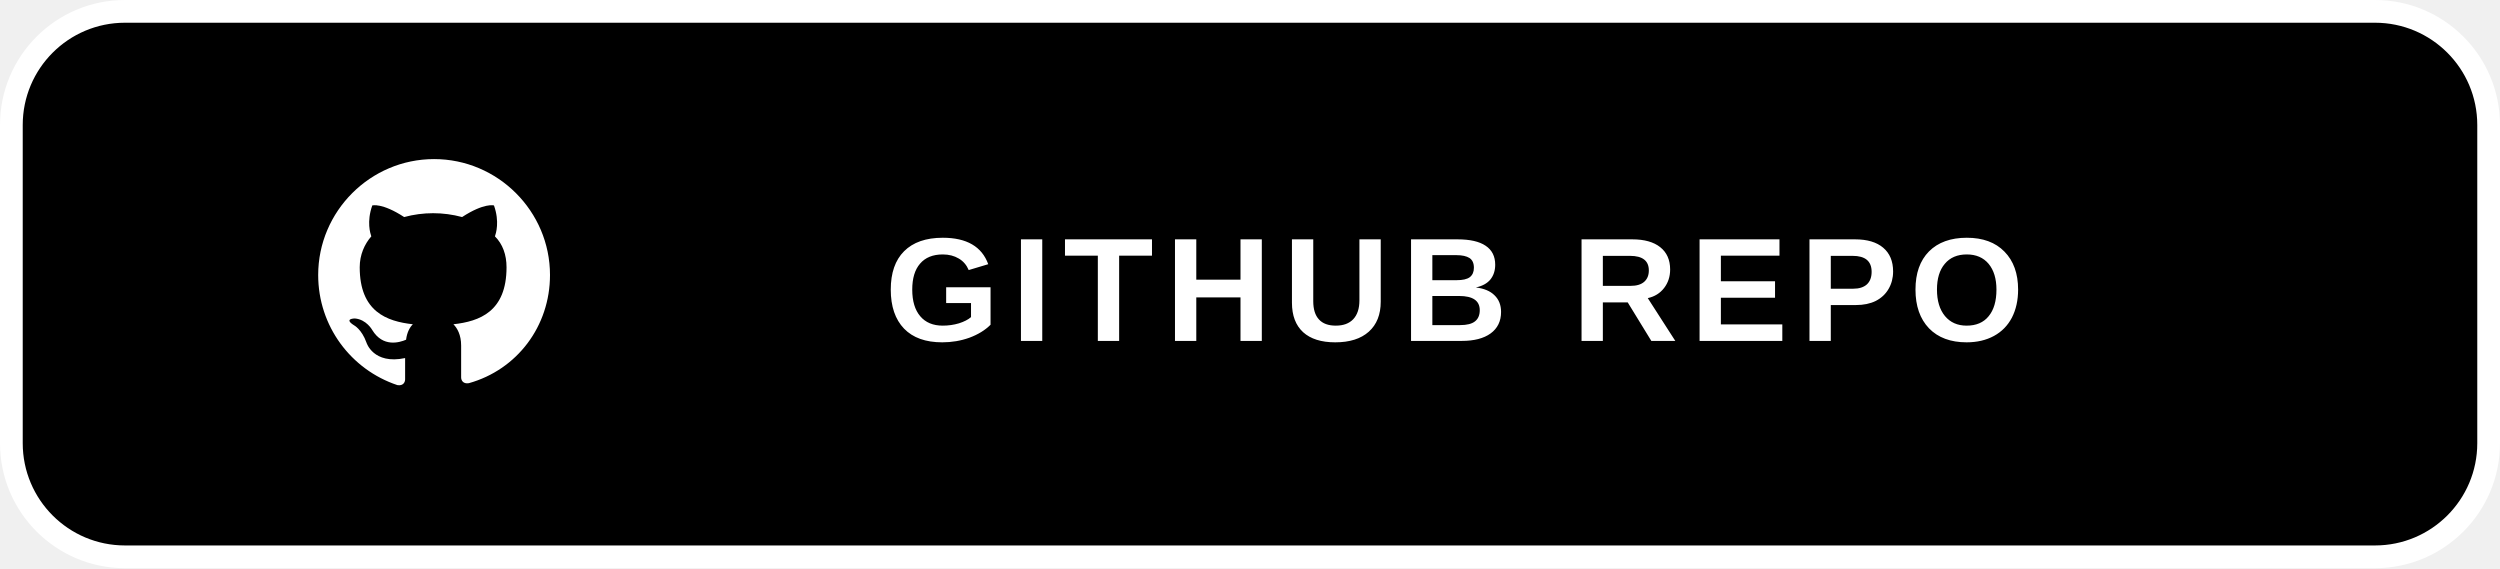
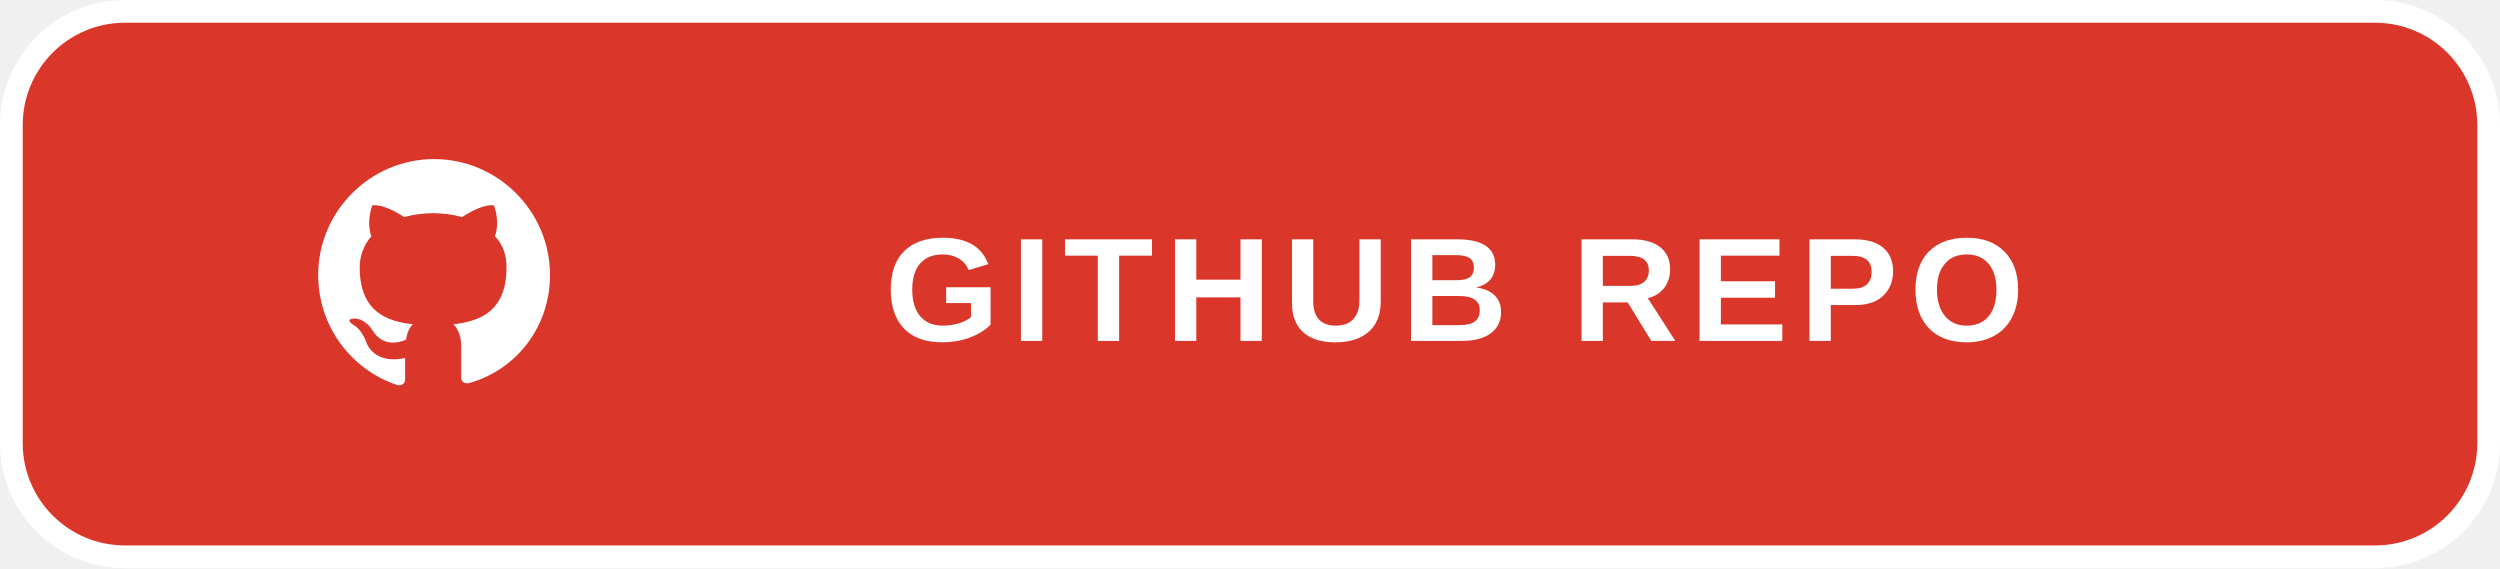
<svg xmlns="http://www.w3.org/2000/svg" width="220" height="50" viewBox="0 0 220 50">
  <defs>
    <linearGradient id="shineGh" x1="-100%" y1="0%" x2="0%" y2="0%">
      <stop offset="0%" stop-color="#ffffff" stop-opacity="0" />
      <stop offset="50%" stop-color="#ffffff" stop-opacity="0.55" />
      <stop offset="100%" stop-color="#ffffff" stop-opacity="0" />
      <animate attributeName="x1" values="-100%;200%" dur="2.6s" begin="0.4s" repeatCount="indefinite" />
      <animate attributeName="x2" values="0%;300%" dur="2.6s" begin="0.4s" repeatCount="indefinite" />
    </linearGradient>
    <clipPath id="clipGh">
      <rect x="1" y="1" width="218" height="48" rx="10" ry="10" />
    </clipPath>
  </defs>
-   <rect x="1" y="1" width="218" height="48" rx="10" ry="10" fill="#000000" stroke="#ffffff" stroke-width="2">
+   <rect x="1" y="1" width="218" height="48" rx="10" ry="10" fill="#DA362A" stroke="#ffffff" stroke-width="2">
    <animate attributeName="stroke-opacity" values="1;0.55;1" dur="2.4s" begin="0.4s" repeatCount="indefinite" />
  </rect>
  <rect x="1" y="1" width="218" height="48" rx="10" ry="10" fill="url(#shineGh)" clip-path="url(#clipGh)" />
  <path transform="translate(28,14) scale(0.85)" fill="#ffffff" d="M12 0C5.4 0 0 5.4 0 12c0 5.3 3.4 9.8 8.2 11.4.6.1.8-.3.8-.6v-2.2c-3.3.7-4-1.6-4-1.6-.5-1.4-1.3-1.8-1.3-1.8-1.1-.7.1-.7.1-.7 1.2.1 1.8 1.2 1.8 1.2 1.1 1.8 2.8 1.3 3.5 1 .1-.8.4-1.3.7-1.6-2.7-.3-5.5-1.3-5.5-5.9 0-1.3.5-2.4 1.2-3.2-.1-.3-.5-1.5.1-3.2 0 0 1-.3 3.3 1.2a11.5 11.5 0 0 1 6 0c2.3-1.5 3.3-1.2 3.3-1.2.6 1.7.2 2.9.1 3.2.8.8 1.2 1.9 1.2 3.2 0 4.6-2.8 5.6-5.5 5.9.4.4.8 1.1.8 2.2v3.3c0 .3.2.7.8.6C20.6 21.8 24 17.3 24 12c0-6.6-5.4-12-12-12z" />
  <text x="128" y="30" font-family="Verdana, Arial, sans-serif" font-size="13" font-weight="bold" fill="#ffffff" text-anchor="middle" letter-spacing="1">GITHUB REPO</text>
</svg>
